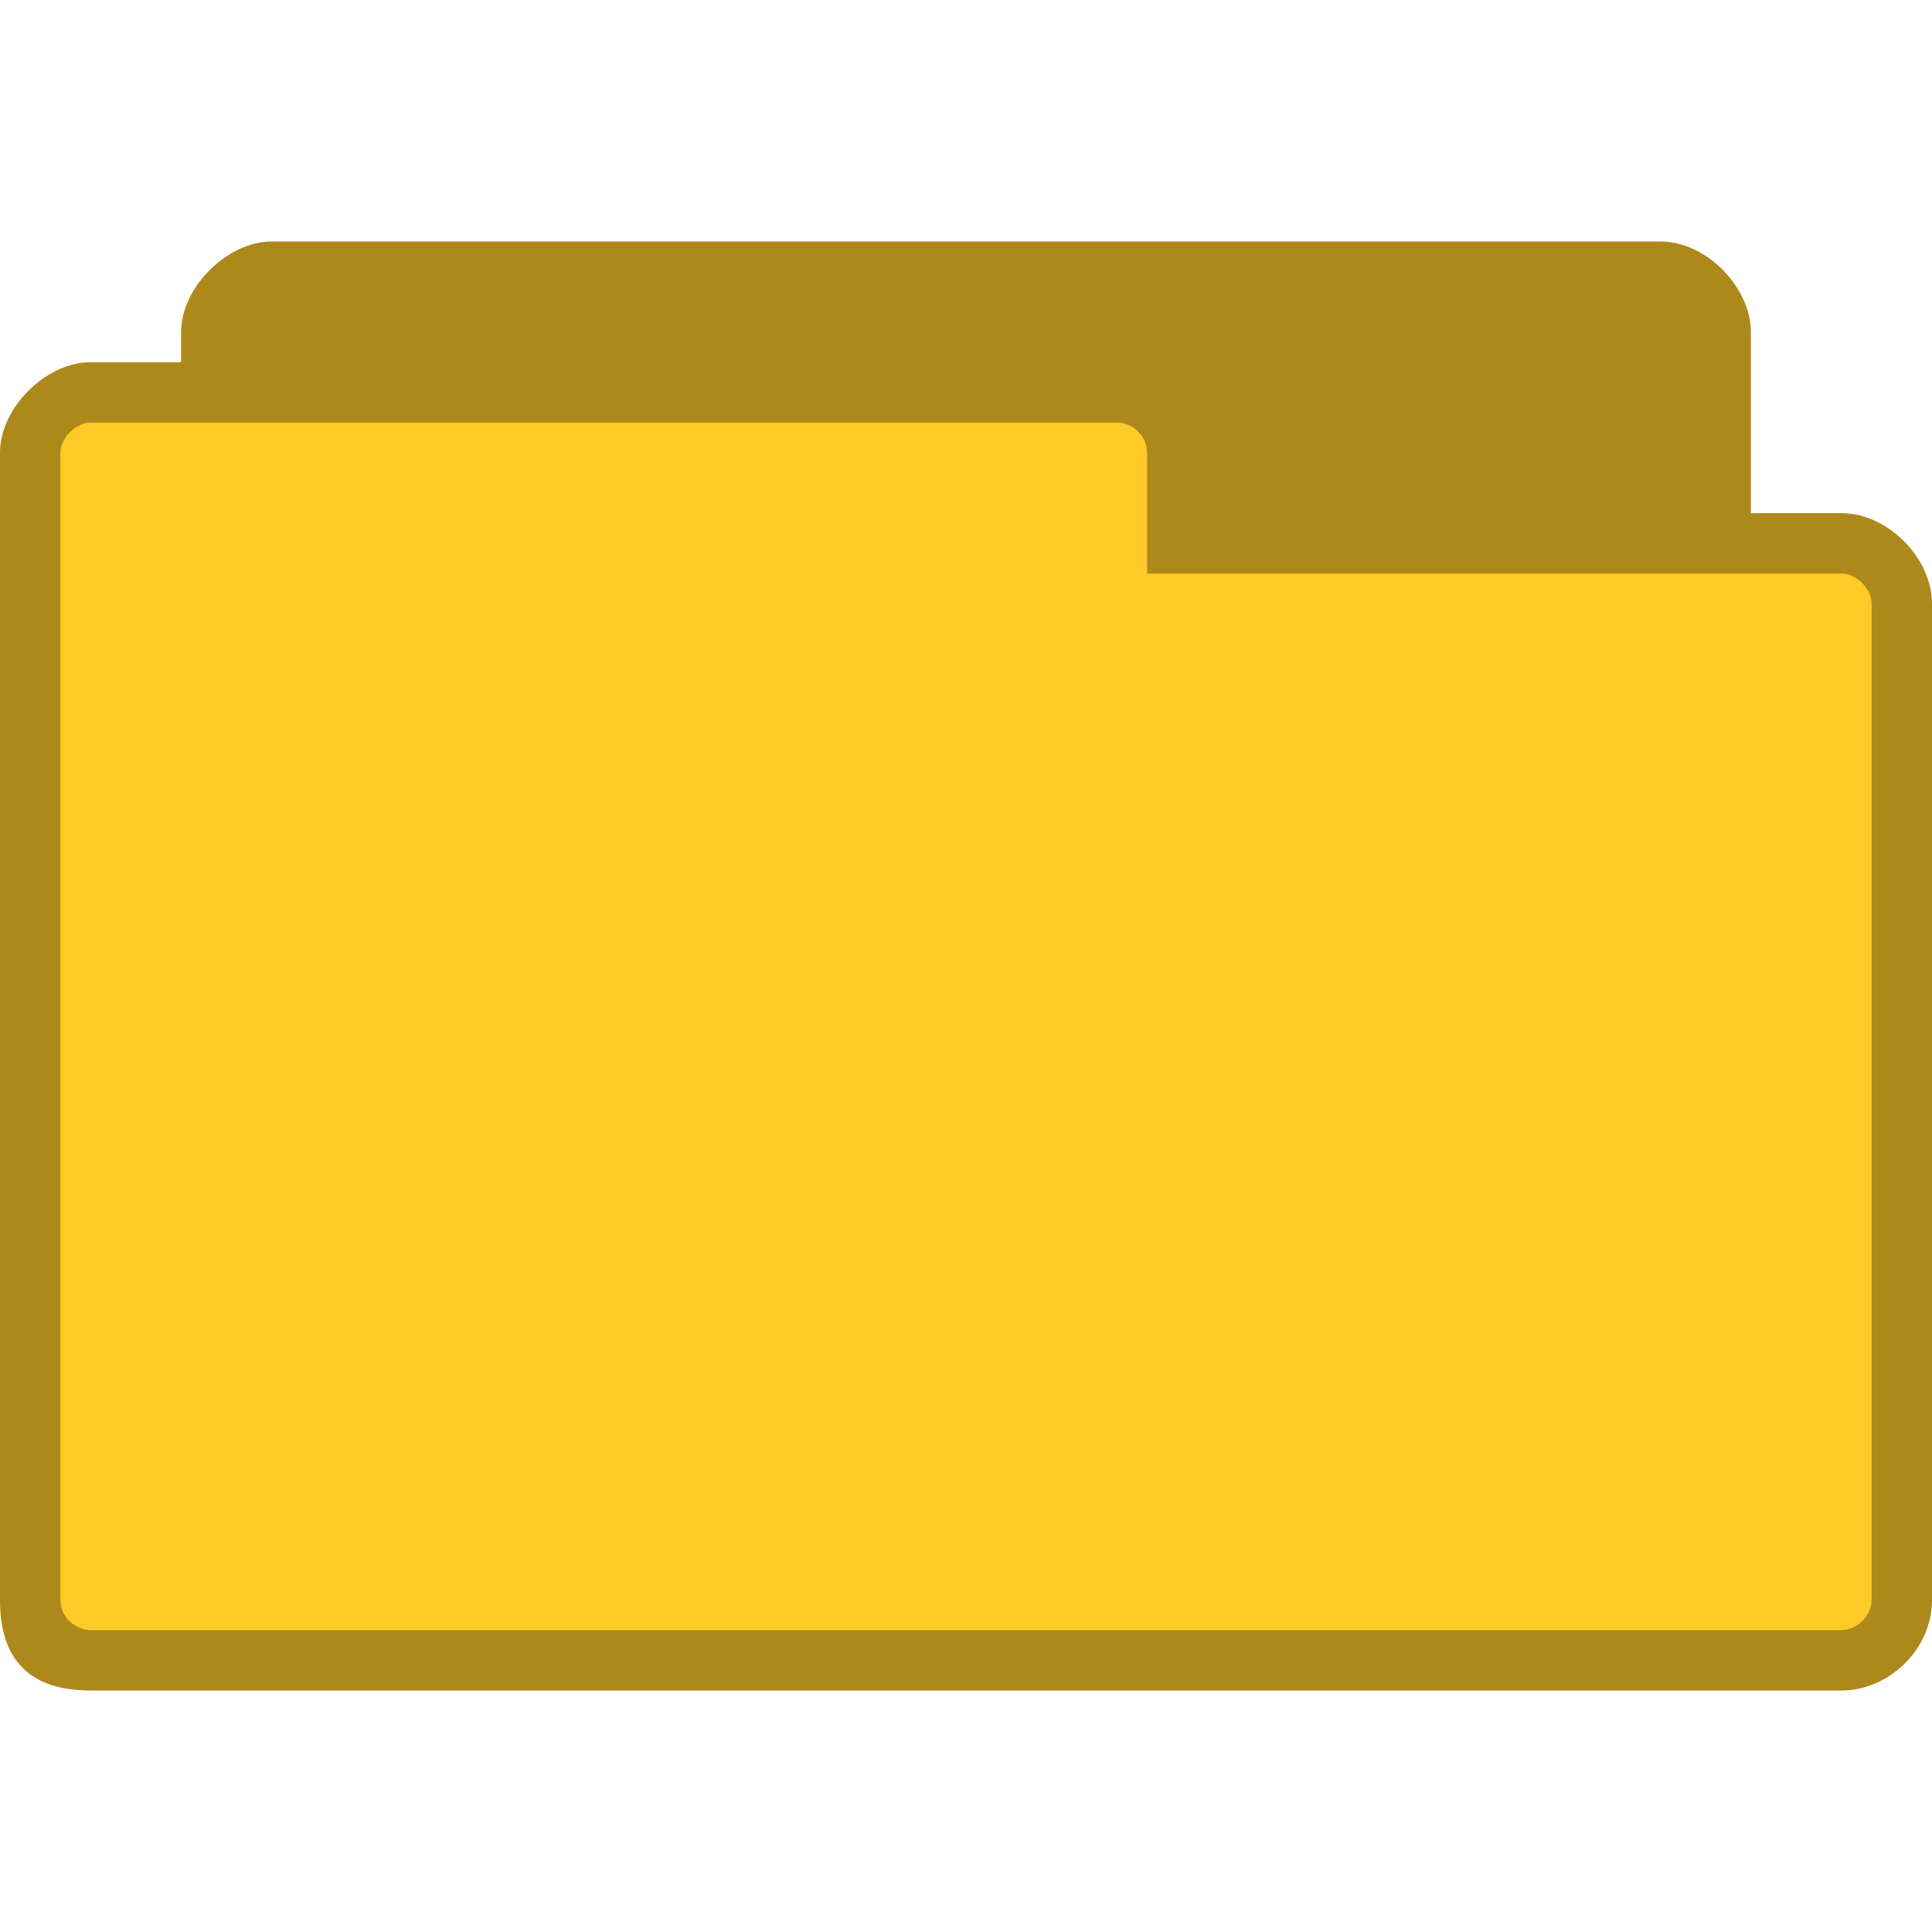
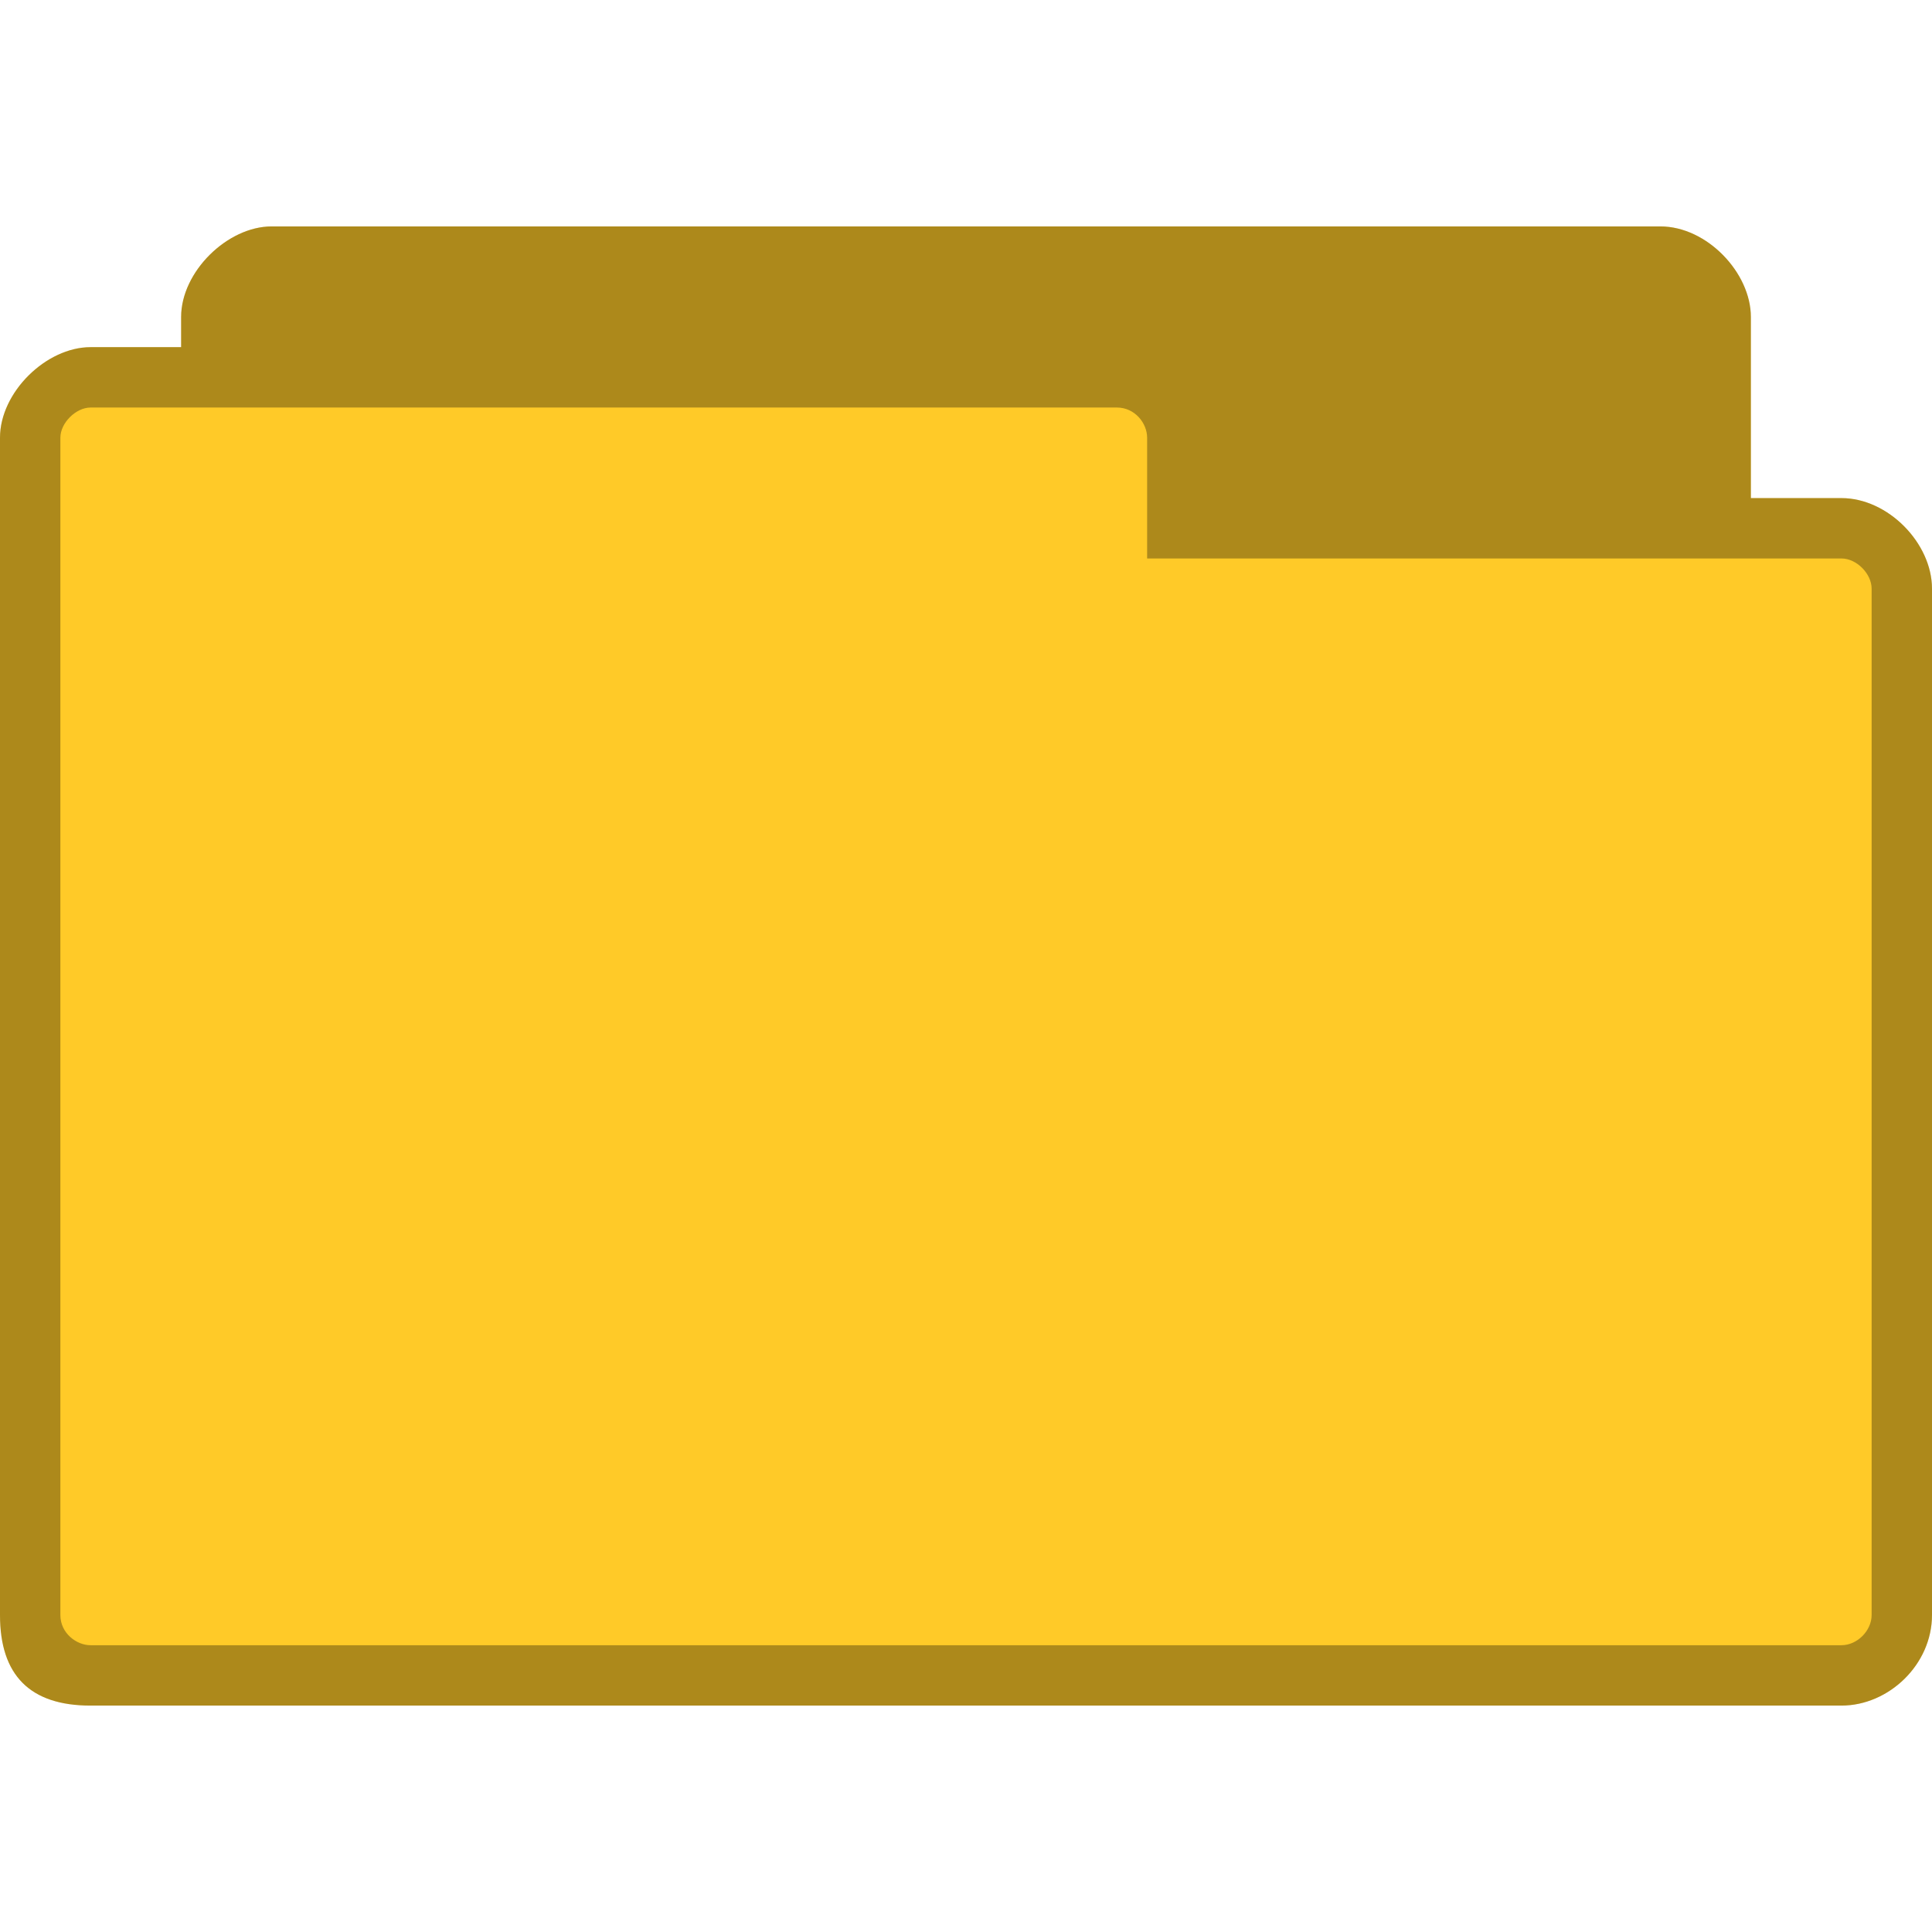
- <svg xmlns="http://www.w3.org/2000/svg" xmlns:xlink="http://www.w3.org/1999/xlink" width="256" height="256" id="svg2" version="1.1">
-   <defs id="defs4">
-     <linearGradient id="linearGradient3958">
-       <stop style="stop-color:#000000;stop-opacity:1;" offset="0" id="stop3960" />
-       <stop style="stop-color:#000000;stop-opacity:0;" offset="1" id="stop3962" />
-     </linearGradient>
-     <radialGradient xlink:href="#linearGradient3958" id="radialGradient3964" cx="32.5" cy="56.5" fx="32.5" fy="56.5" r="33.5" gradientTransform="matrix(1,0,0,0.1044776,0,50.59701)" gradientUnits="userSpaceOnUse" />
-   </defs>
-   <g id="layer1" transform="translate(0,-796.3622)">
-     <path style="fill:#ffca28;fill-opacity:1;stroke:none" d="m 36,828.362 c -5.856,0 -12,6.045 -12,12 l 0,4 -12,0 c -5.88,0 -12,5.981 -12,12 l 0,152 c 0,8 4,12 12,12 l 232,0 c 6.27,0 12,-5.433 12,-12 l 0,-132 c 0,-6.02 -5.82,-12 -12,-12 l -12,0 0,-24 c 0,-5.845 -5.813,-12 -12,-12 z" id="path6" />
-     <path style="fill:#000000;fill-opacity:0.322;stroke:none" d="m 36,828.362 c -5.856,0 -12,6.045 -12,12 l 0,4 -12,0 c -5.88,0 -12,5.981 -12,12 l 0,152 c 0,8 4,12 12,12 l 232,0 c 6.27,0 12,-5.433 12,-12 l 0,-132 c 0,-6.02 -5.82,-12 -12,-12 l -12,0 0,-24 c 0,-5.845 -5.813,-12 -12,-12 l -184,0 z m -24,24 136,0 c 2.361,0 4,2.059 4,4 l 0,16 92,0 c 2.022,0 4,2.035 4,4 l 0,132 c 0,2.085 -1.915,4 -4,4 l -232,0 c -1.857,0 -4,-1.585 -4,-4 l 0,-152 c 0,-1.97 2.066,-4 4,-4 z" id="path3778" />
-   </g>
+ <svg xmlns="http://www.w3.org/2000/svg" width="256" height="256" viewBox="0 0 256 256" id="svg2" version="1.1">
+   <defs id="defs12" />
+   <path style="fill:#ffca28;fill-opacity:1;stroke:none" d="m 36,30 c -5.856,0 -12,6 -12,12 l 0,4 -12,0 C 6.12,46 0,51.981 0,58 l 0,156 c 0,8 4,12 12,12 l 232,0 c 6.27,0 12,-5.433 12,-12 l 0,-136 c 0,-6.02 -5.82,-12 -12,-12 l -12,0 0,-24 c 0,-5.845 -5.813,-12 -12,-12 z" id="path6-6" />
+   <path style="fill:#000000;fill-opacity:0.322;stroke:none" d="m 36,30 c -5.856,0 -12,6 -12,12 l 0,4 -12,0 C 6.12,46 0,51.981 0,58 l 0,156 c 0,8 4,12 12,12 l 232,0 c 6.27,0 12,-5.433 12,-12 l 0,-136 c 0,-6.02 -5.82,-12 -12,-12 l -12,0 0,-24 c 0,-5.845 -5.813,-12 -12,-12 z m -24,24 136,0 c 2.361,0 4,2.059 4,4 l 0,16 92,0 c 2.022,0 4,2.035 4,4 l 0,136 c 0,2.085 -1.915,4 -4,4 l -232,0 c -1.857,0 -4,-1.585 -4,-4 L 8,58 c 0,-1.97 2.066,-4 4,-4 z" id="path3778" />
</svg>
